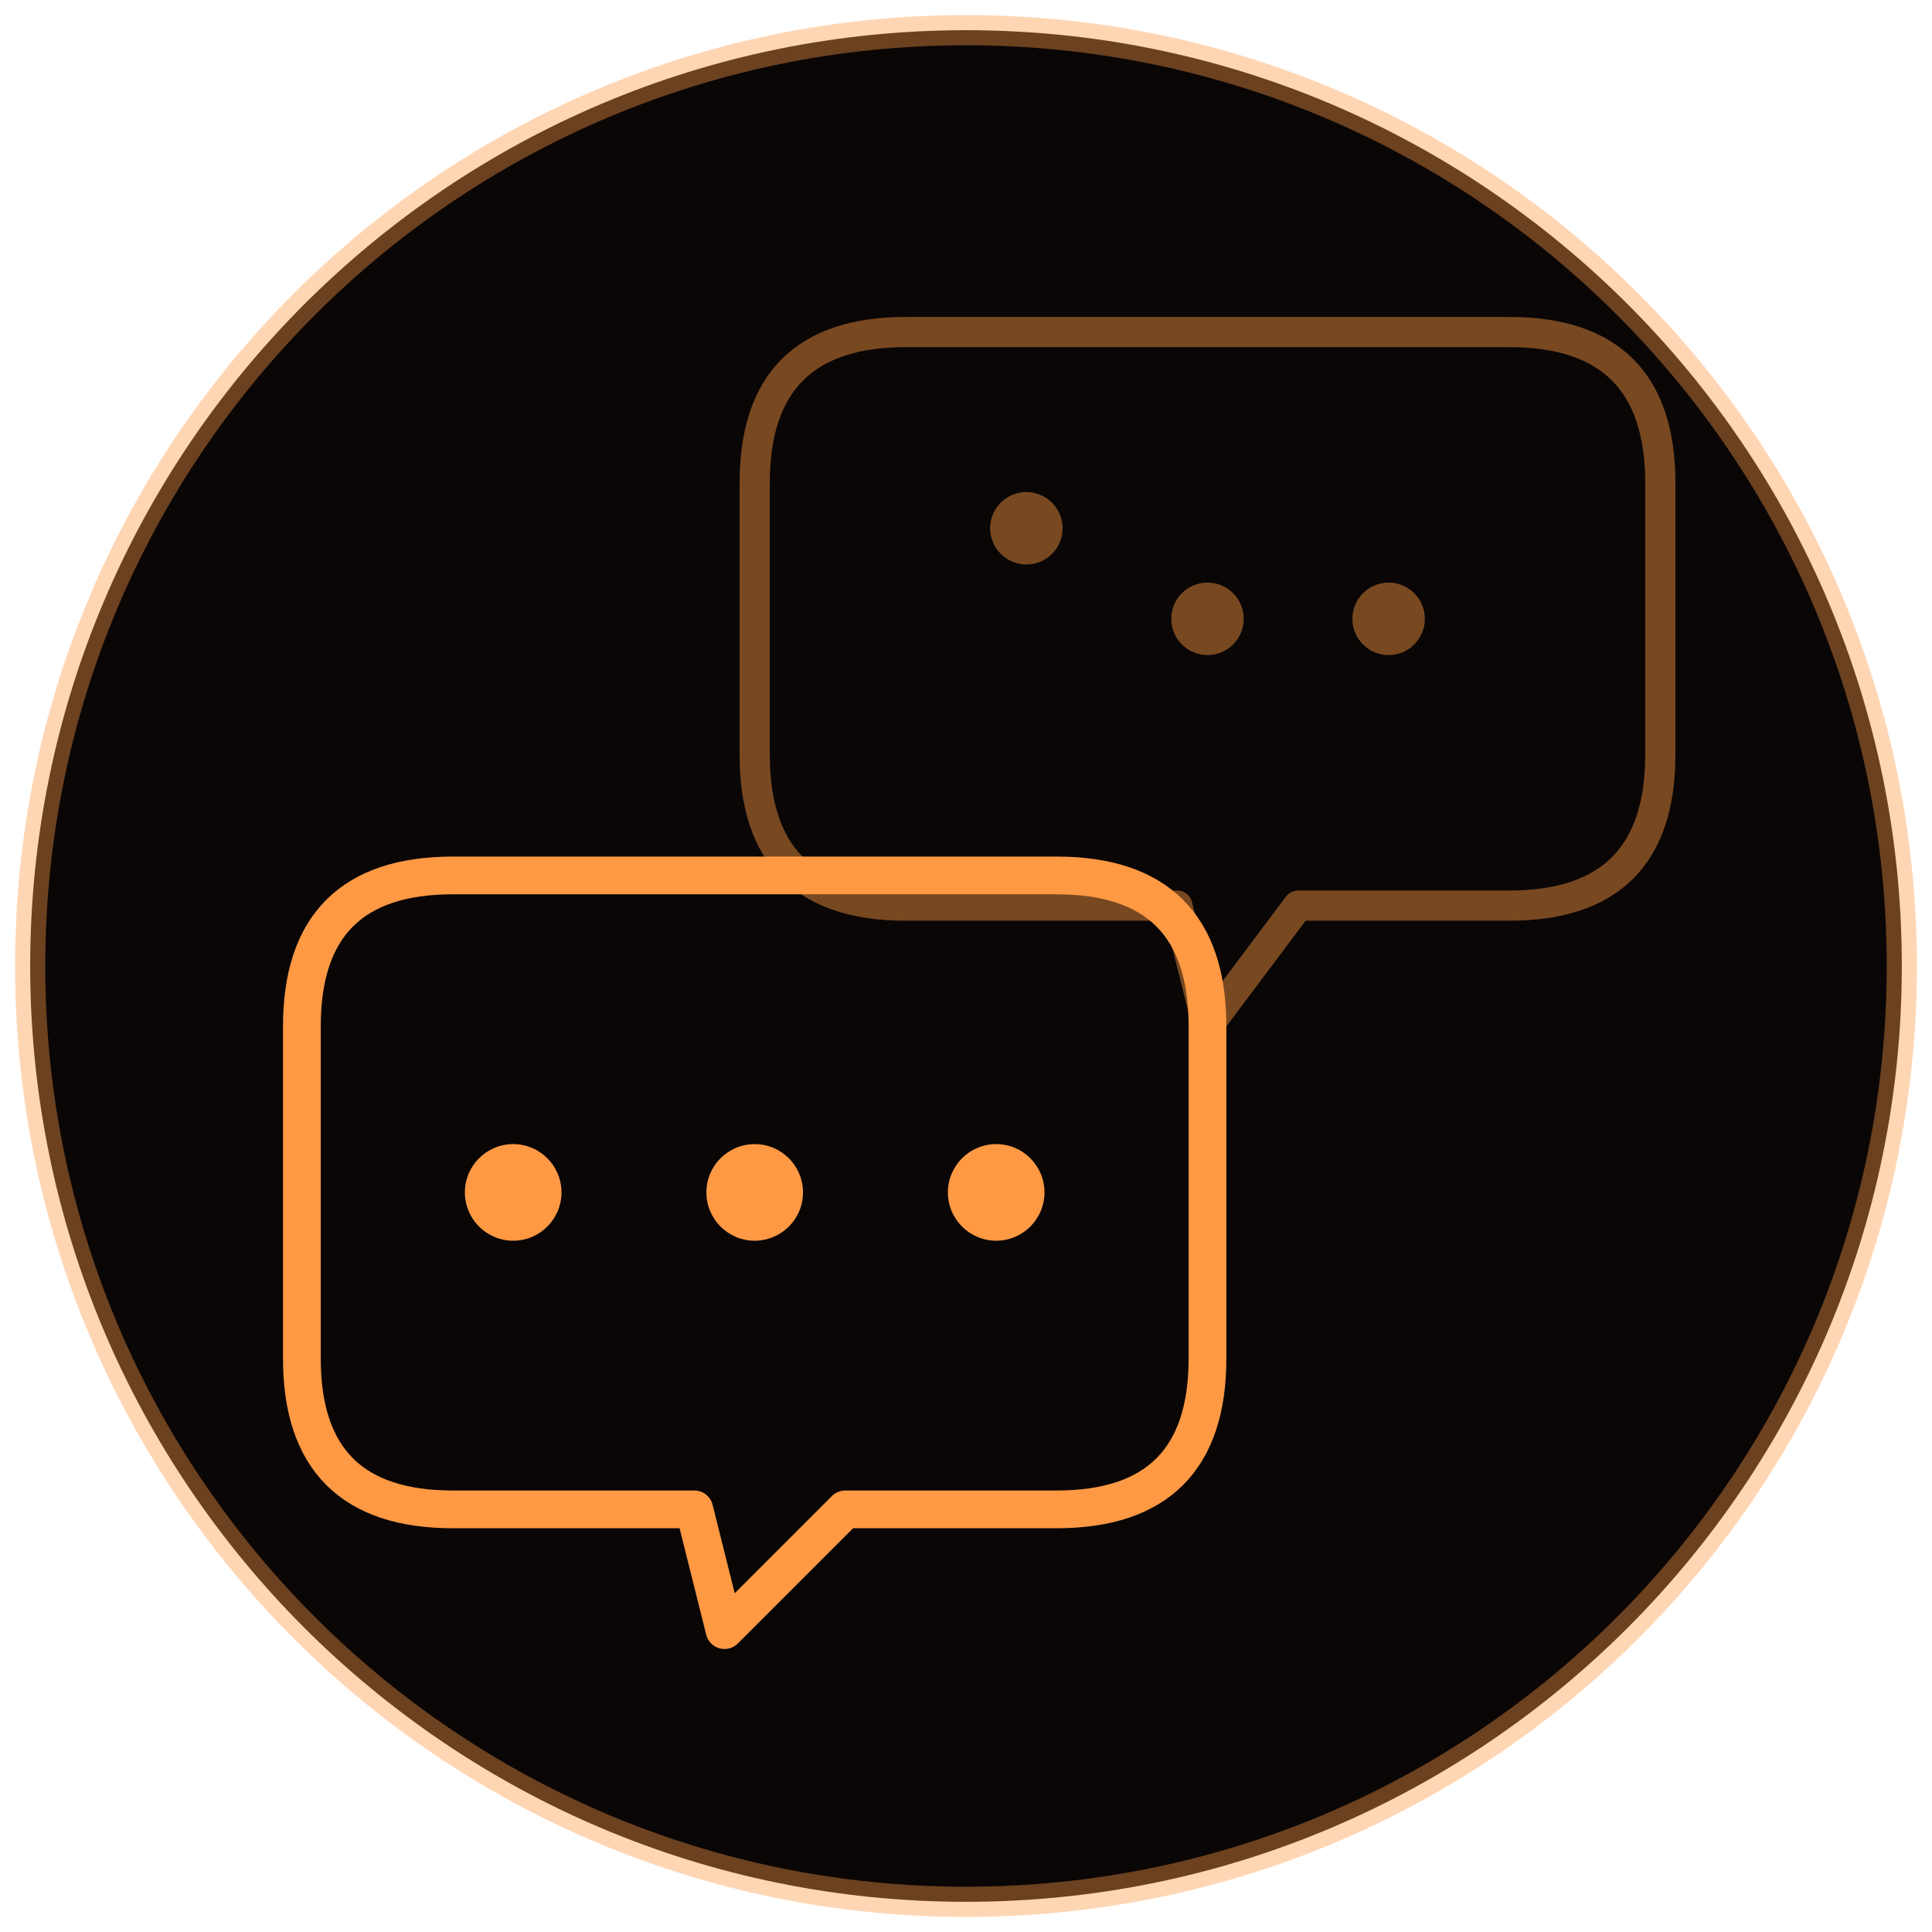
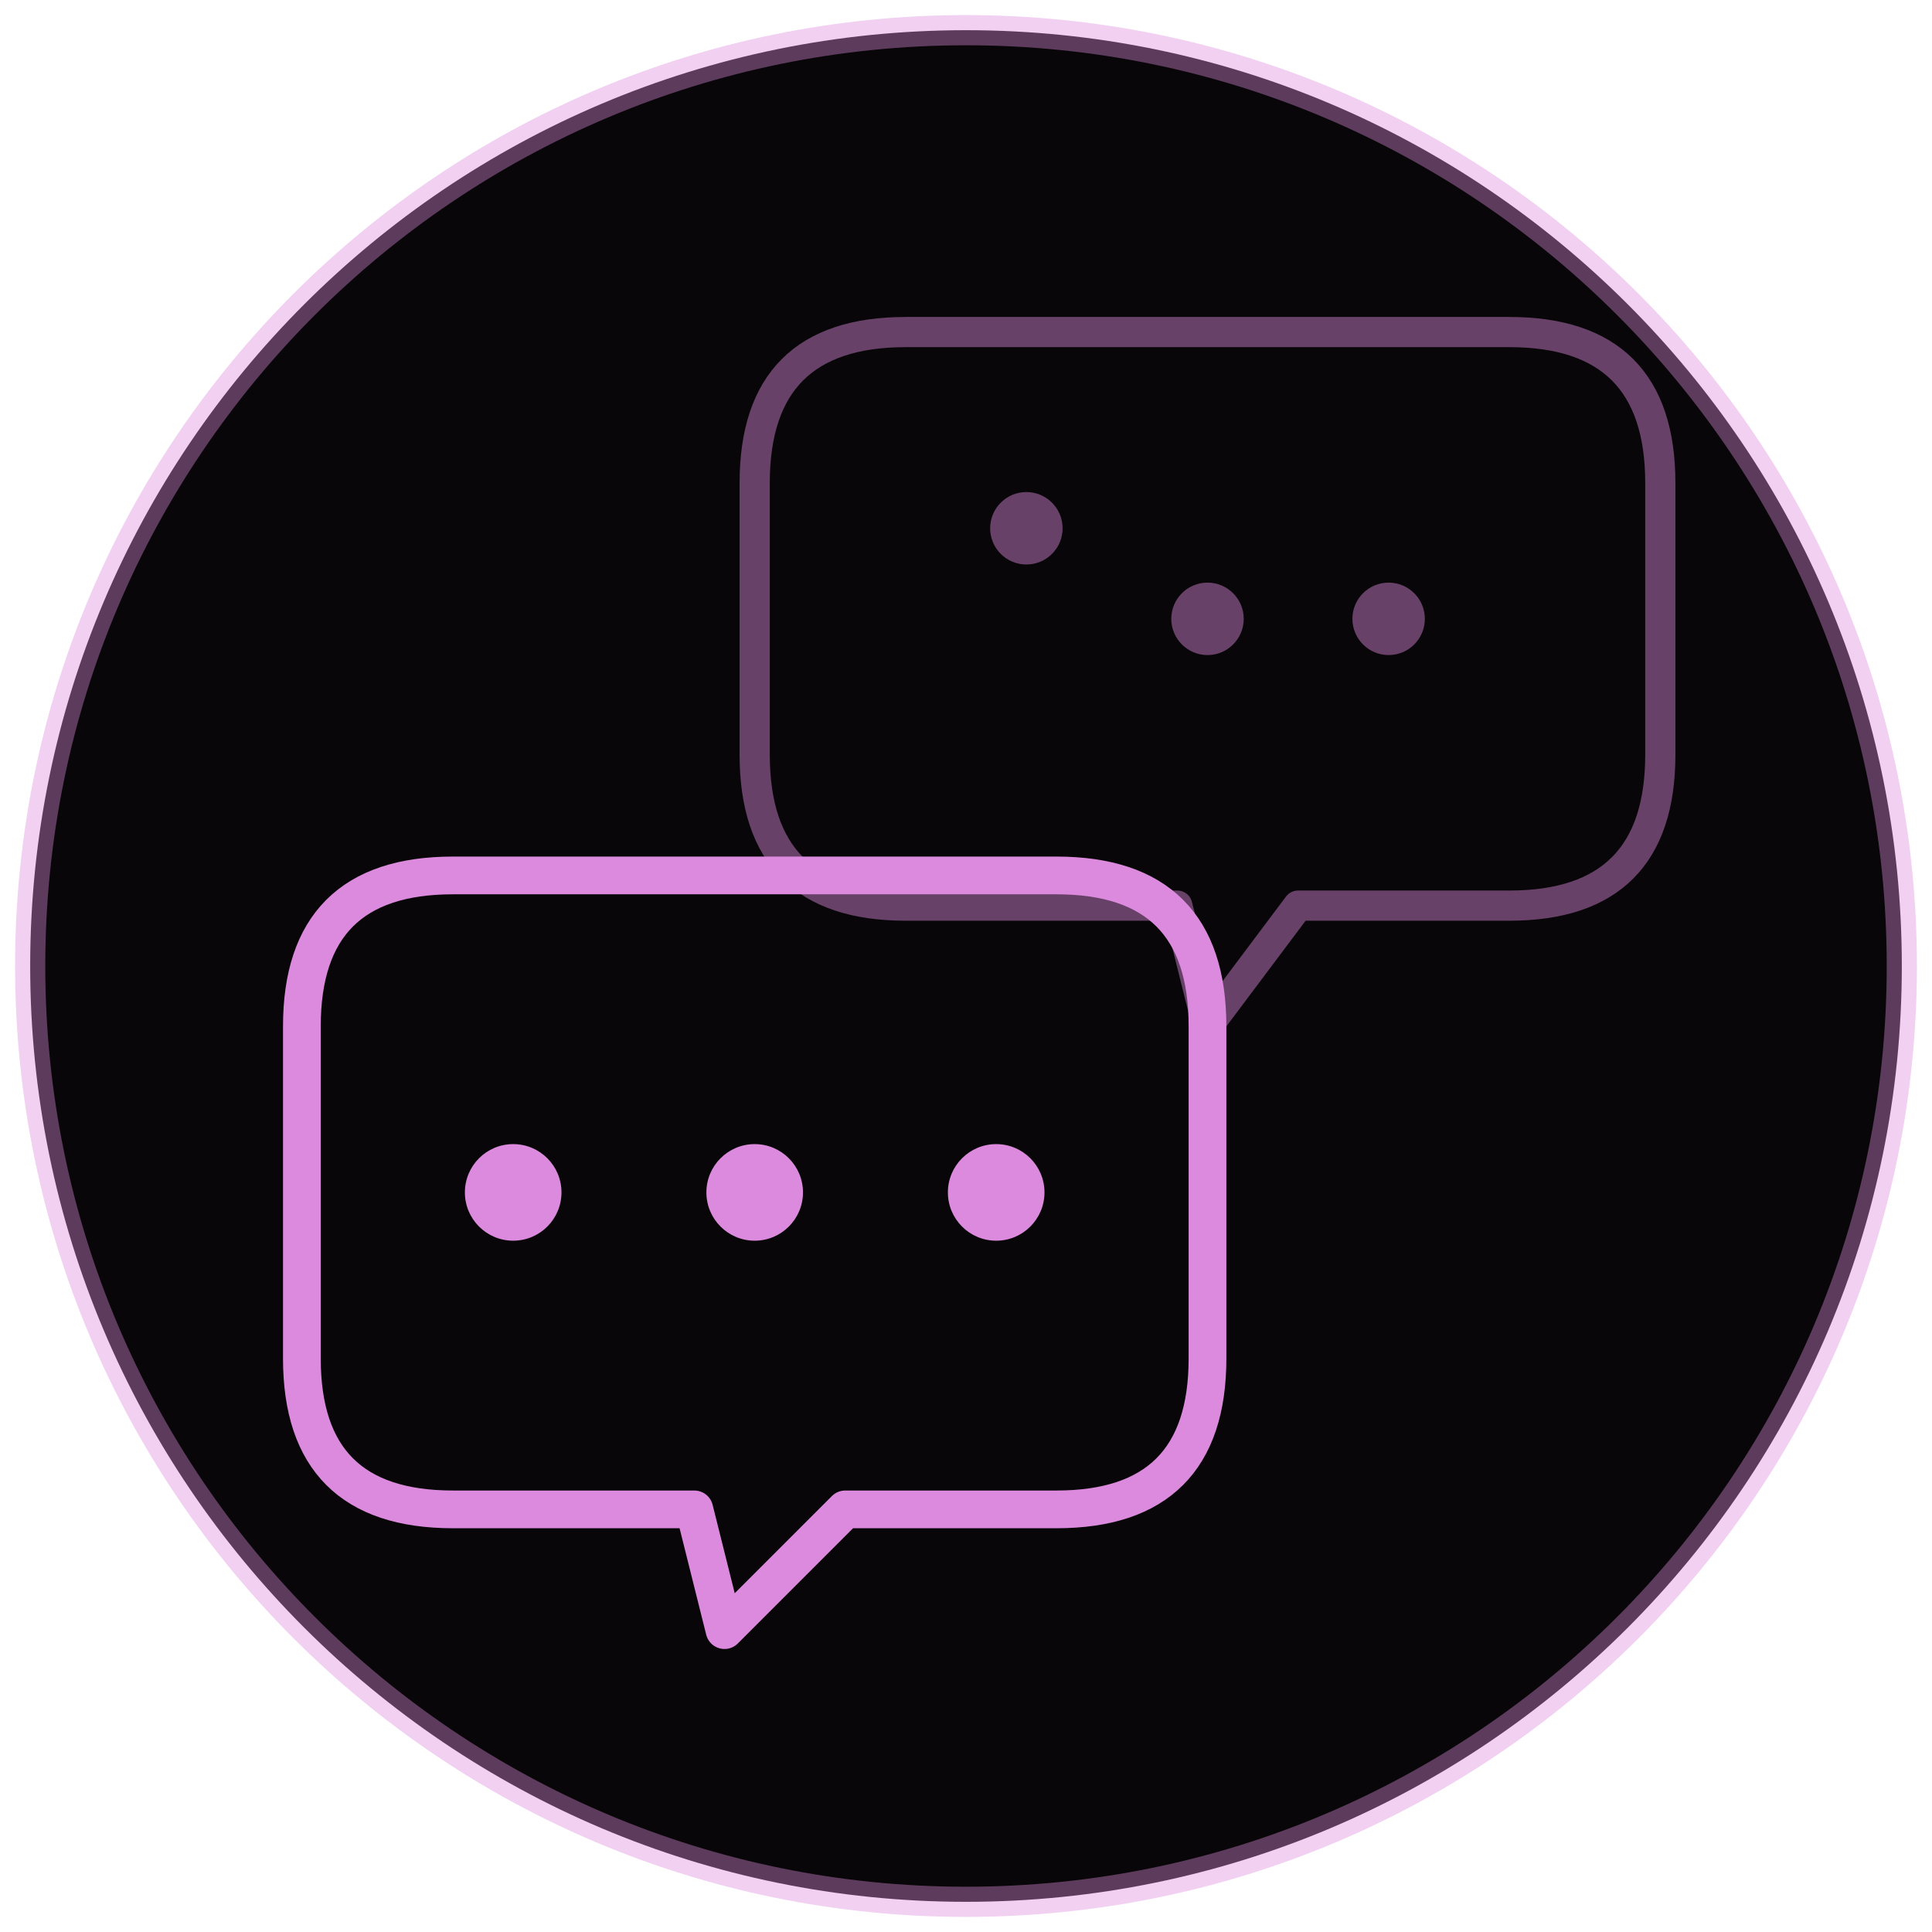
<svg xmlns="http://www.w3.org/2000/svg" width="128pt" height="128pt" viewBox="0 0 128 128">
-   <path style="fill-rule:nonzero;fill:rgb(3.922%,2.353%,2.353%);fill-opacity:1;stroke-width:2;stroke-linecap:butt;stroke-linejoin:miter;stroke:rgb(100%,60%,26.667%);stroke-opacity:0.4;stroke-miterlimit:10;" d="M 126 64 C 126 98.242 98.242 126 64 126 C 29.758 126 2 98.242 2 64 C 2 29.758 29.758 2 64 2 C 98.242 2 126 29.758 126 64 " />
-   <path style="fill:none;stroke-width:2;stroke-linecap:round;stroke-linejoin:round;stroke:rgb(100%,60%,26.667%);stroke-opacity:0.45;" d="M 60 22 L 100 22 Q 110 22 110 32 L 110 50 Q 110 60 100 60 L 86 60 L 80 68 L 78 60 L 60 60 Q 50 60 50 50 L 50 32 Q 50 22 60 22 Z" />
-   <path style="fill:none;stroke-width:2.5;stroke-linecap:round;stroke-linejoin:round;stroke:rgb(100%,60%,26.667%);stroke-opacity:1;" d="M 30 58 L 70 58 Q 80 58 80 68 L 80 90 Q 80 100 70 100 L 56 100 L 48 108 L 46 100 L 30 100 Q 20 100 20 90 L 20 68 Q 20 58 30 58 Z" />
-   <circle style="fill:rgb(100%,60%,26.667%);fill-opacity:1;stroke:none;" cx="34" cy="79" r="3.2" />
-   <circle style="fill:rgb(100%,60%,26.667%);fill-opacity:1;stroke:none;" cx="50" cy="79" r="3.2" />
-   <circle style="fill:rgb(100%,60%,26.667%);fill-opacity:1;stroke:none;" cx="66" cy="79" r="3.2" />
-   <circle style="fill:rgb(100%,60%,26.667%);fill-opacity:0.45;stroke:none;" cx="68" cy="35" r="2.4" />
-   <circle style="fill:rgb(100%,60%,26.667%);fill-opacity:0.45;stroke:none;" cx="80" cy="41" r="2.4" />
-   <circle style="fill:rgb(100%,60%,26.667%);fill-opacity:0.45;stroke:none;" cx="92" cy="41" r="2.4" />
+   <path style="fill-rule:nonzero;fill:rgb(3.137%,2.353%,3.137%);fill-opacity:1;stroke-width:2;stroke-linecap:butt;stroke-linejoin:miter;stroke:rgb(86.275%,54.118%,86.667%);stroke-opacity:0.4;stroke-miterlimit:10;" d="M 126 64 C 126 98.242 98.242 126 64 126 C 29.758 126 2 98.242 2 64 C 2 29.758 29.758 2 64 2 C 98.242 2 126 29.758 126 64 " />
+   <path style="fill:none;stroke-width:2;stroke-linecap:round;stroke-linejoin:round;stroke:rgb(86.275%,54.118%,86.667%);stroke-opacity:0.45;" d="M 60 22 L 100 22 Q 110 22 110 32 L 110 50 Q 110 60 100 60 L 86 60 L 80 68 L 78 60 L 60 60 Q 50 60 50 50 L 50 32 Q 50 22 60 22 Z" />
+   <path style="fill:none;stroke-width:2.5;stroke-linecap:round;stroke-linejoin:round;stroke:rgb(86.275%,54.118%,86.667%);stroke-opacity:1;" d="M 30 58 L 70 58 Q 80 58 80 68 L 80 90 Q 80 100 70 100 L 56 100 L 48 108 L 46 100 L 30 100 Q 20 100 20 90 L 20 68 Q 20 58 30 58 Z" />
+   <circle style="fill:rgb(86.275%,54.118%,86.667%);fill-opacity:1;stroke:none;" cx="34" cy="79" r="3.2" />
+   <circle style="fill:rgb(86.275%,54.118%,86.667%);fill-opacity:1;stroke:none;" cx="50" cy="79" r="3.2" />
+   <circle style="fill:rgb(86.275%,54.118%,86.667%);fill-opacity:1;stroke:none;" cx="66" cy="79" r="3.2" />
+   <circle style="fill:rgb(86.275%,54.118%,86.667%);fill-opacity:0.45;stroke:none;" cx="68" cy="35" r="2.4" />
+   <circle style="fill:rgb(86.275%,54.118%,86.667%);fill-opacity:0.45;stroke:none;" cx="80" cy="41" r="2.4" />
+   <circle style="fill:rgb(86.275%,54.118%,86.667%);fill-opacity:0.45;stroke:none;" cx="92" cy="41" r="2.4" />
</svg>
